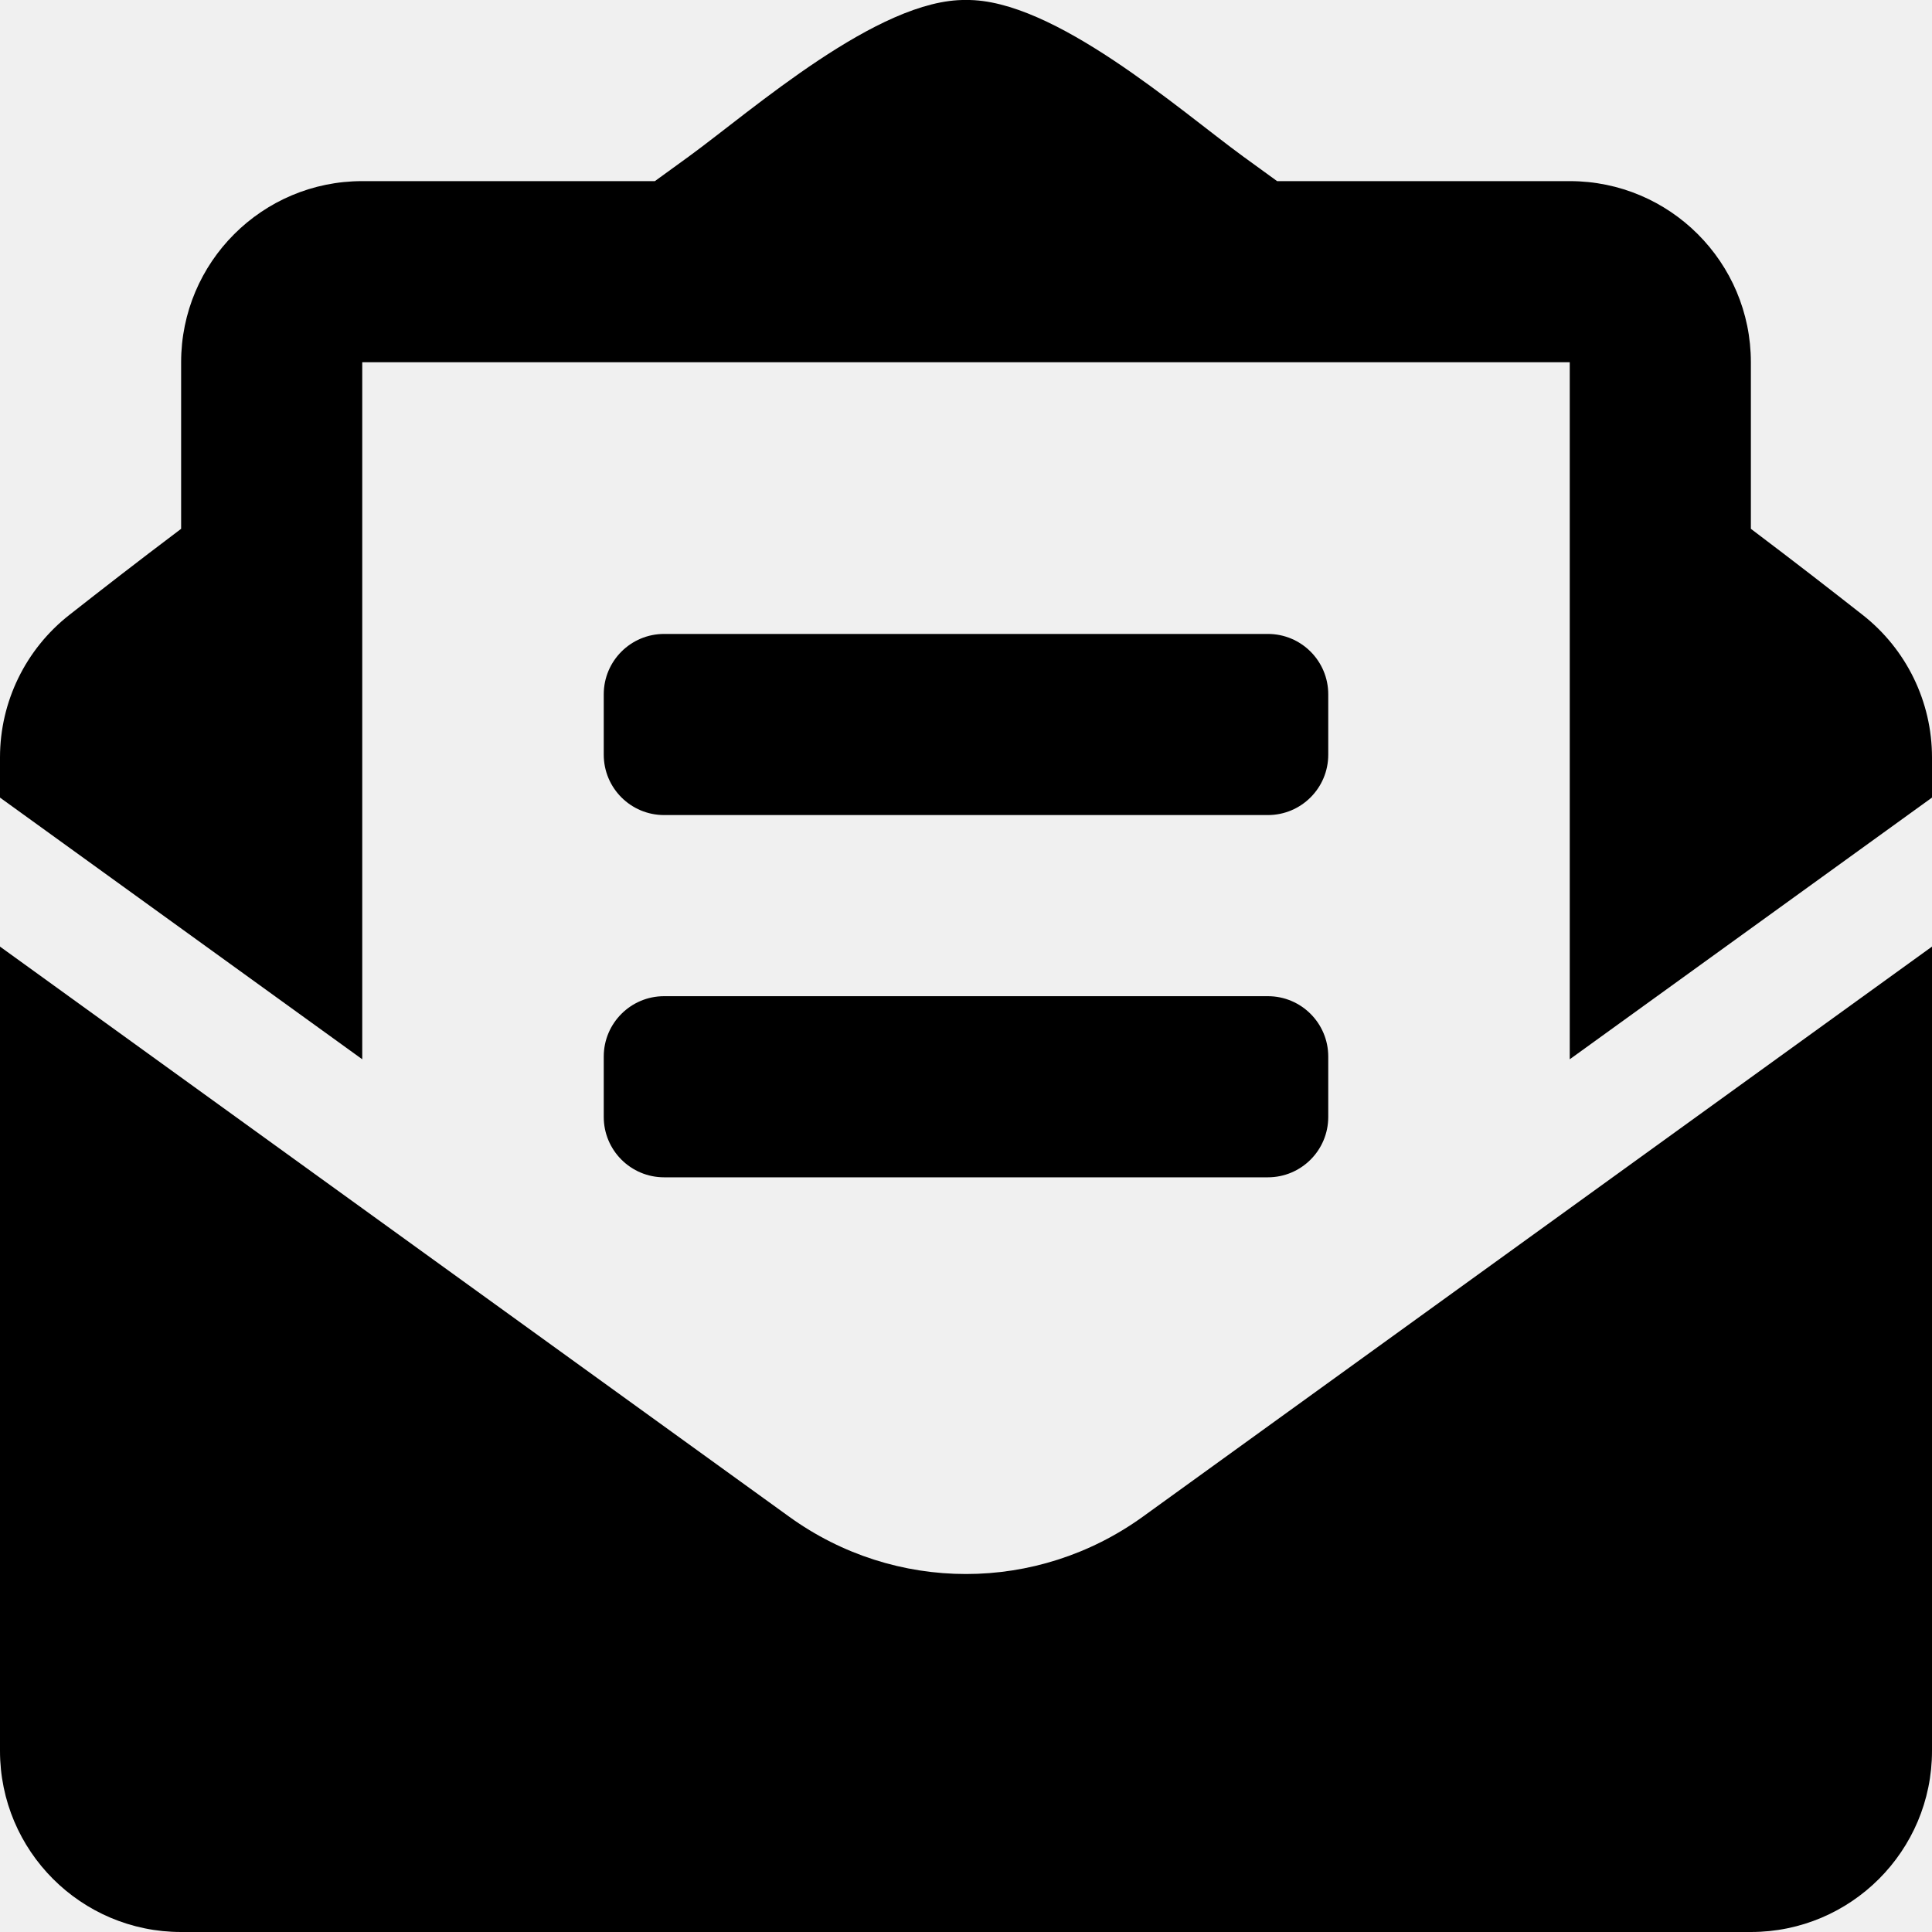
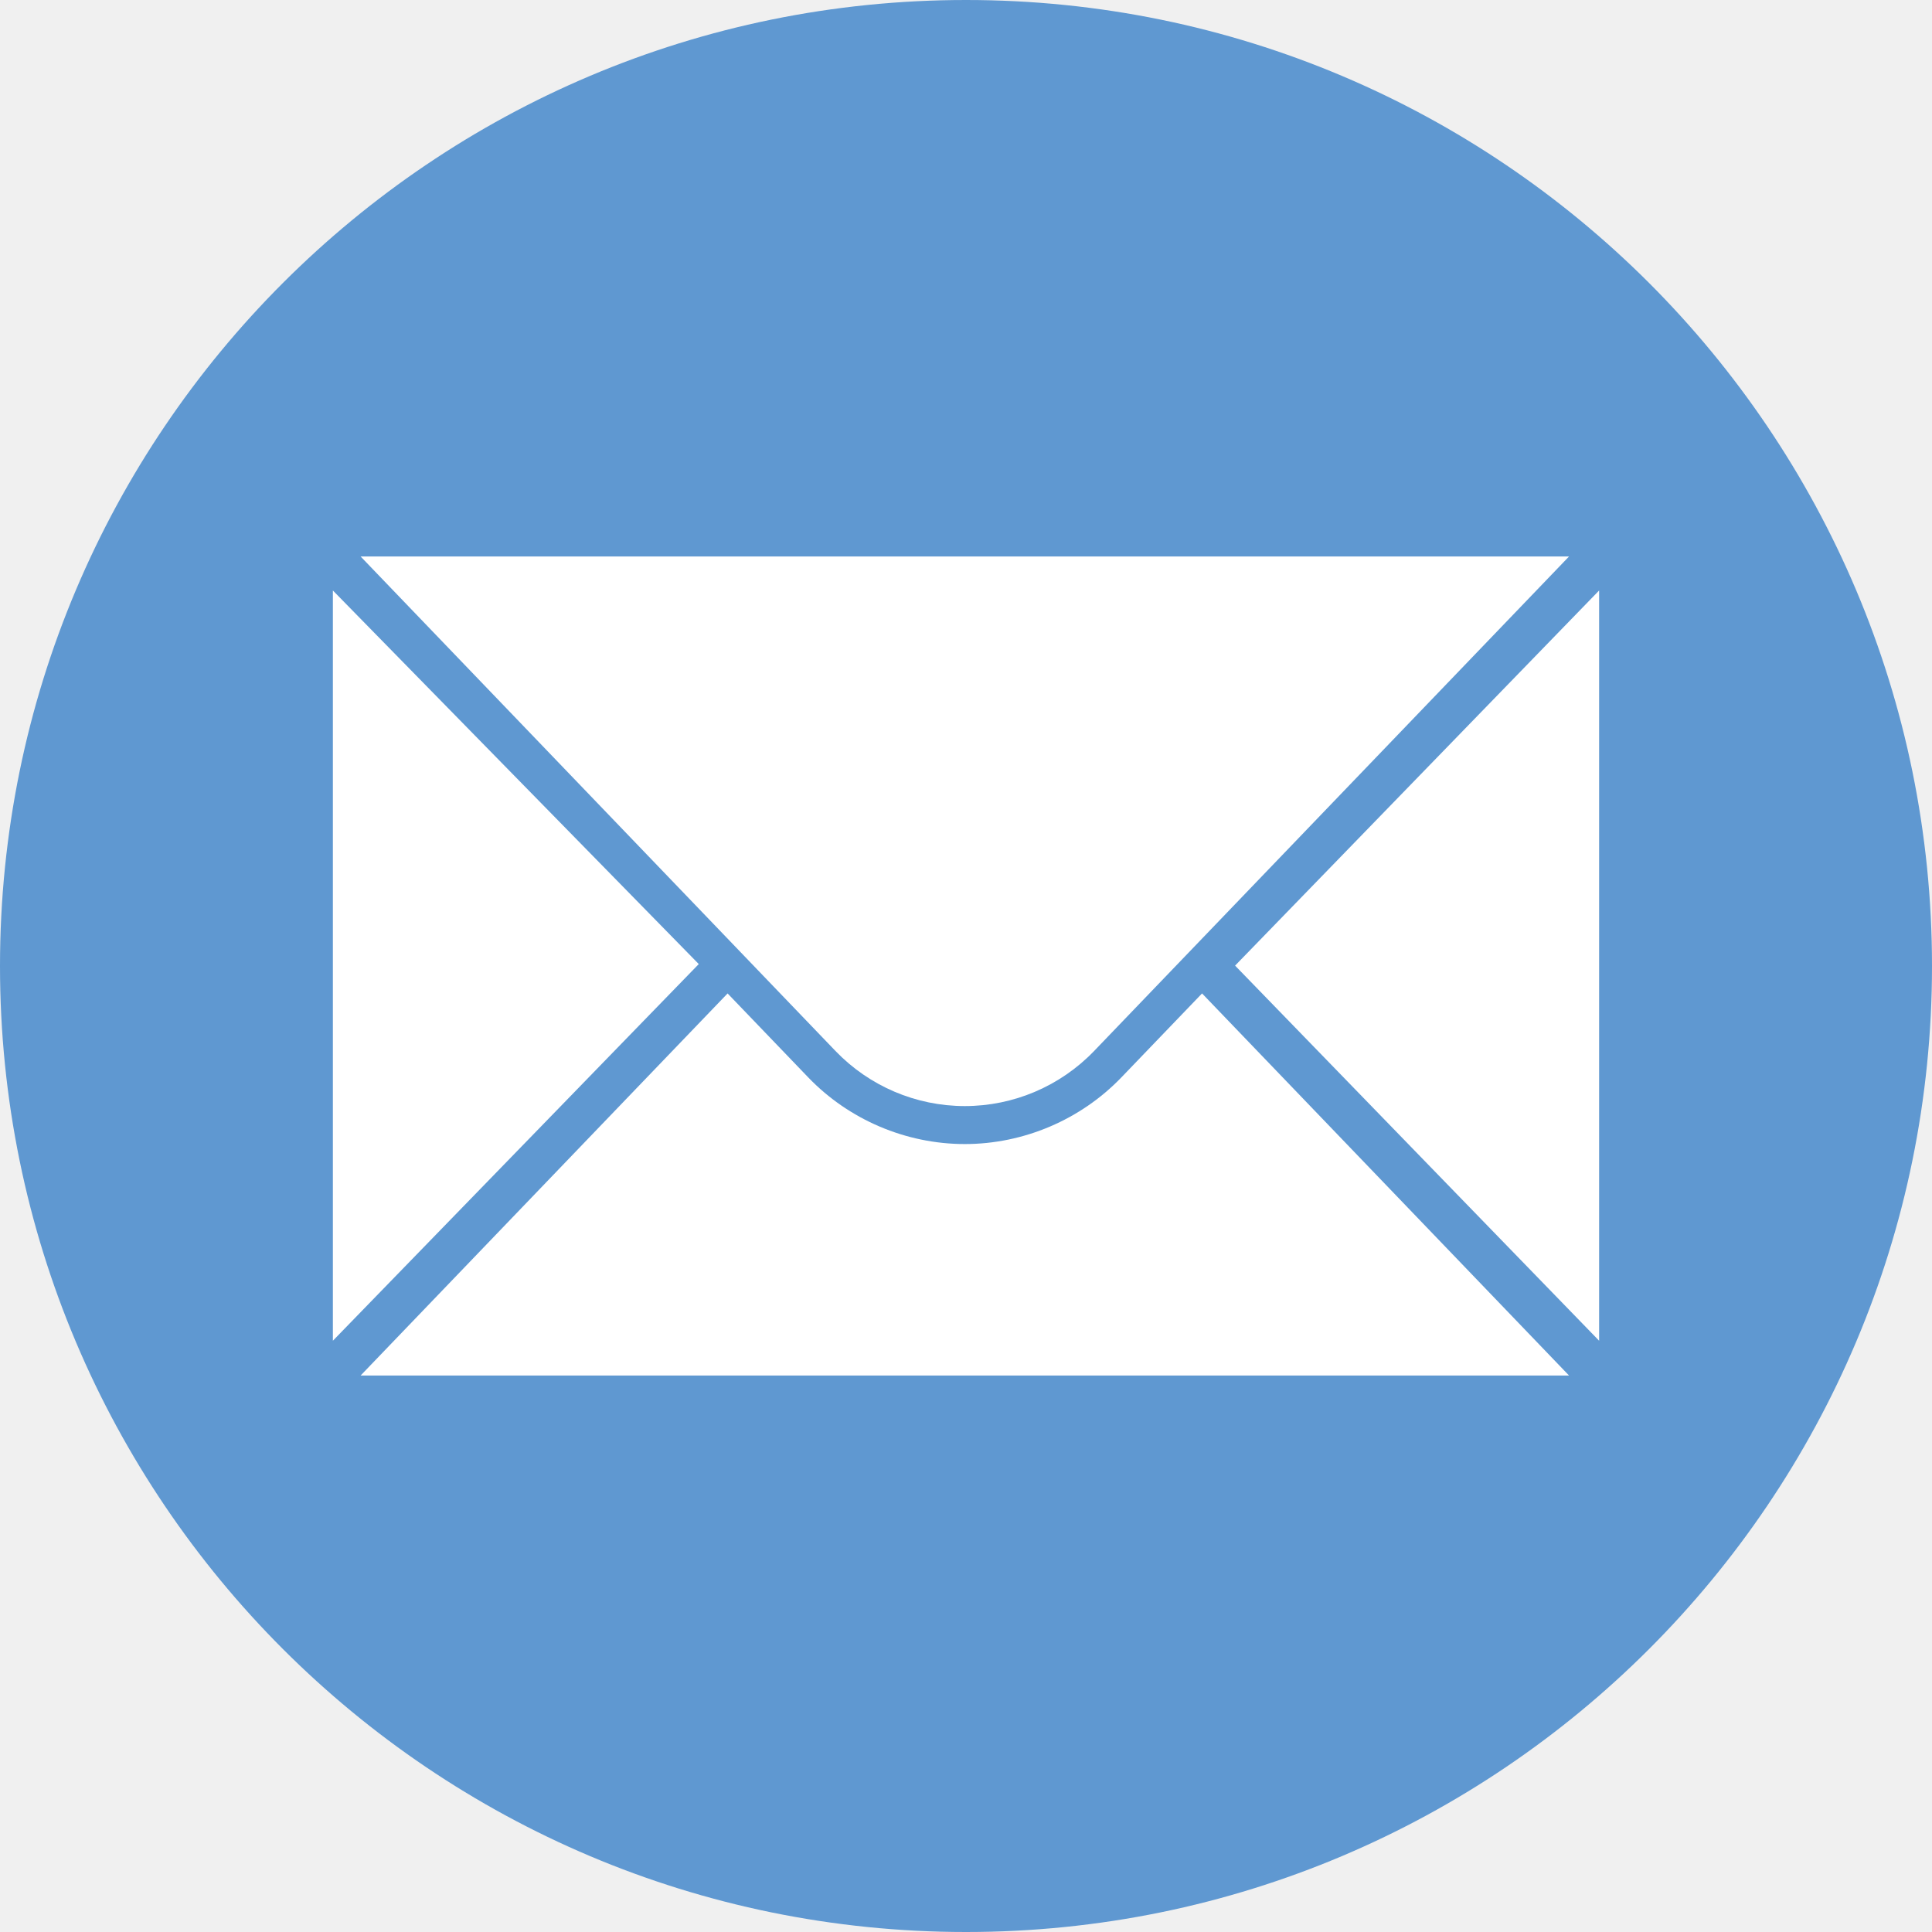
- <svg xmlns="http://www.w3.org/2000/svg" aria-hidden="true" focusable="false" data-prefix="fas" data-icon="envelope-open-text" class="svg-inline--fa fa-envelope-open-text fa-w-16" role="img" viewBox="0 0 512 512">
-   <path fill="currentColor" d="M176 216h160c8.84 0 16-7.16 16-16v-16c0-8.84-7.16-16-16-16H176c-8.84 0-16 7.16-16 16v16c0 8.84 7.16 16 16 16zm-16 80c0 8.84 7.16 16 16 16h160c8.84 0 16-7.16 16-16v-16c0-8.84-7.16-16-16-16H176c-8.84 0-16 7.16-16 16v16zm96 121.13c-16.42 0-32.84-5.06-46.86-15.19L0 250.86V464c0 26.51 21.49 48 48 48h416c26.51 0 48-21.49 48-48V250.86L302.86 401.94c-14.02 10.12-30.44 15.19-46.86 15.19zm237.61-254.18c-8.85-6.94-17.24-13.47-29.61-22.81V96c0-26.51-21.49-48-48-48h-77.55c-3.04-2.2-5.87-4.26-9.04-6.56C312.6 29.17 279.2-.35 256 0c-23.2-.35-56.59 29.17-73.41 41.44-3.17 2.3-6 4.36-9.04 6.56H96c-26.51 0-48 21.49-48 48v44.14c-12.37 9.33-20.76 15.87-29.61 22.81A47.995 47.995 0 0 0 0 200.72v10.65l96 69.35V96h320v184.72l96-69.35v-10.65c0-14.74-6.78-28.67-18.39-37.77z" />
+ <svg xmlns="http://www.w3.org/2000/svg" width="50" height="50" viewBox="0 0 50 50" fill="none">
+   <path d="M25 50C38.807 50 50 38.807 50 25C50 11.193 38.807 0 25 0C11.193 0 0 11.193 0 25C0 38.807 11.193 50 25 50Z" fill="#5F98D1" />
+   <path d="M8.615 15.282V34.698L18.084 24.95L8.615 15.282Z" fill="white" />
+   <path d="M41.385 15.282V34.698L31.964 24.99L41.385 15.282Z" fill="white" />
+   <path d="M9.332 14.401H40.607L28.315 27.2C27.44 28.11 26.232 28.625 24.969 28.625C23.706 28.625 22.498 28.11 21.623 27.2L9.332 14.401Z" fill="white" />
+   <path d="M29.024 27.88C27.97 28.978 26.492 29.608 24.969 29.608C23.447 29.608 21.969 28.979 20.915 27.881L18.83 25.71L9.332 35.599H40.607L31.109 25.71L29.024 27.88Z" fill="white" />
</svg>
